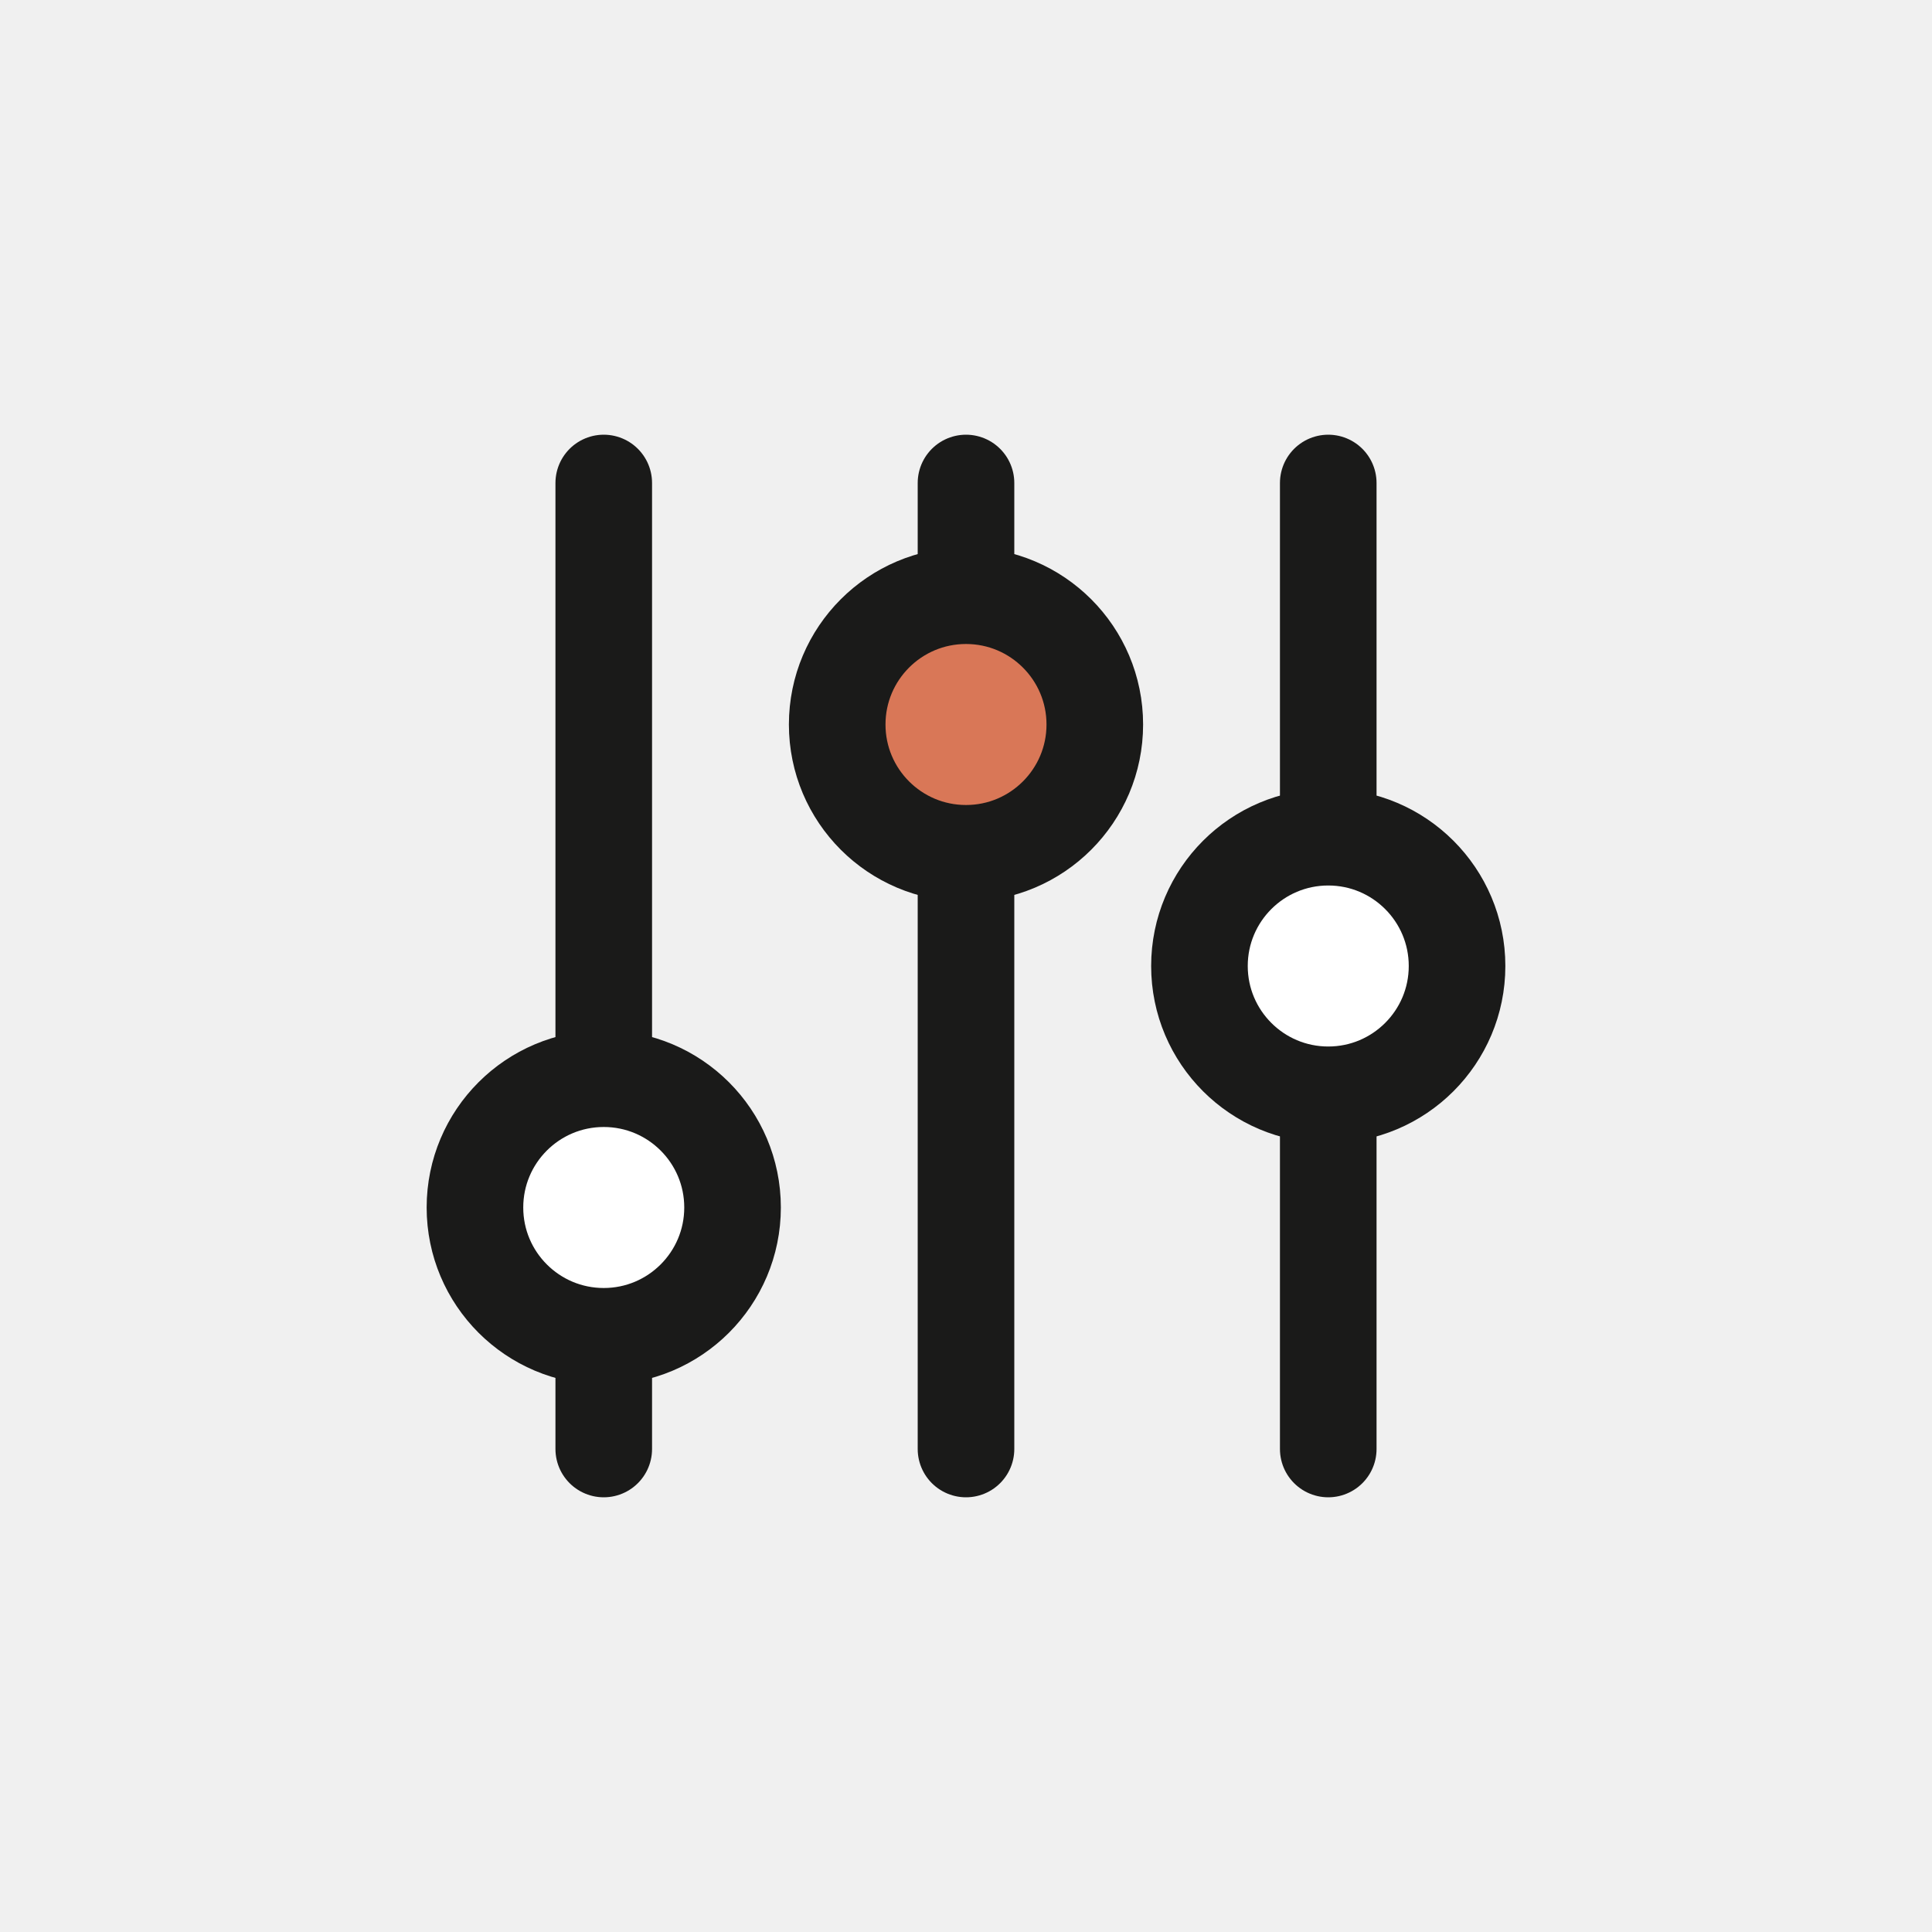
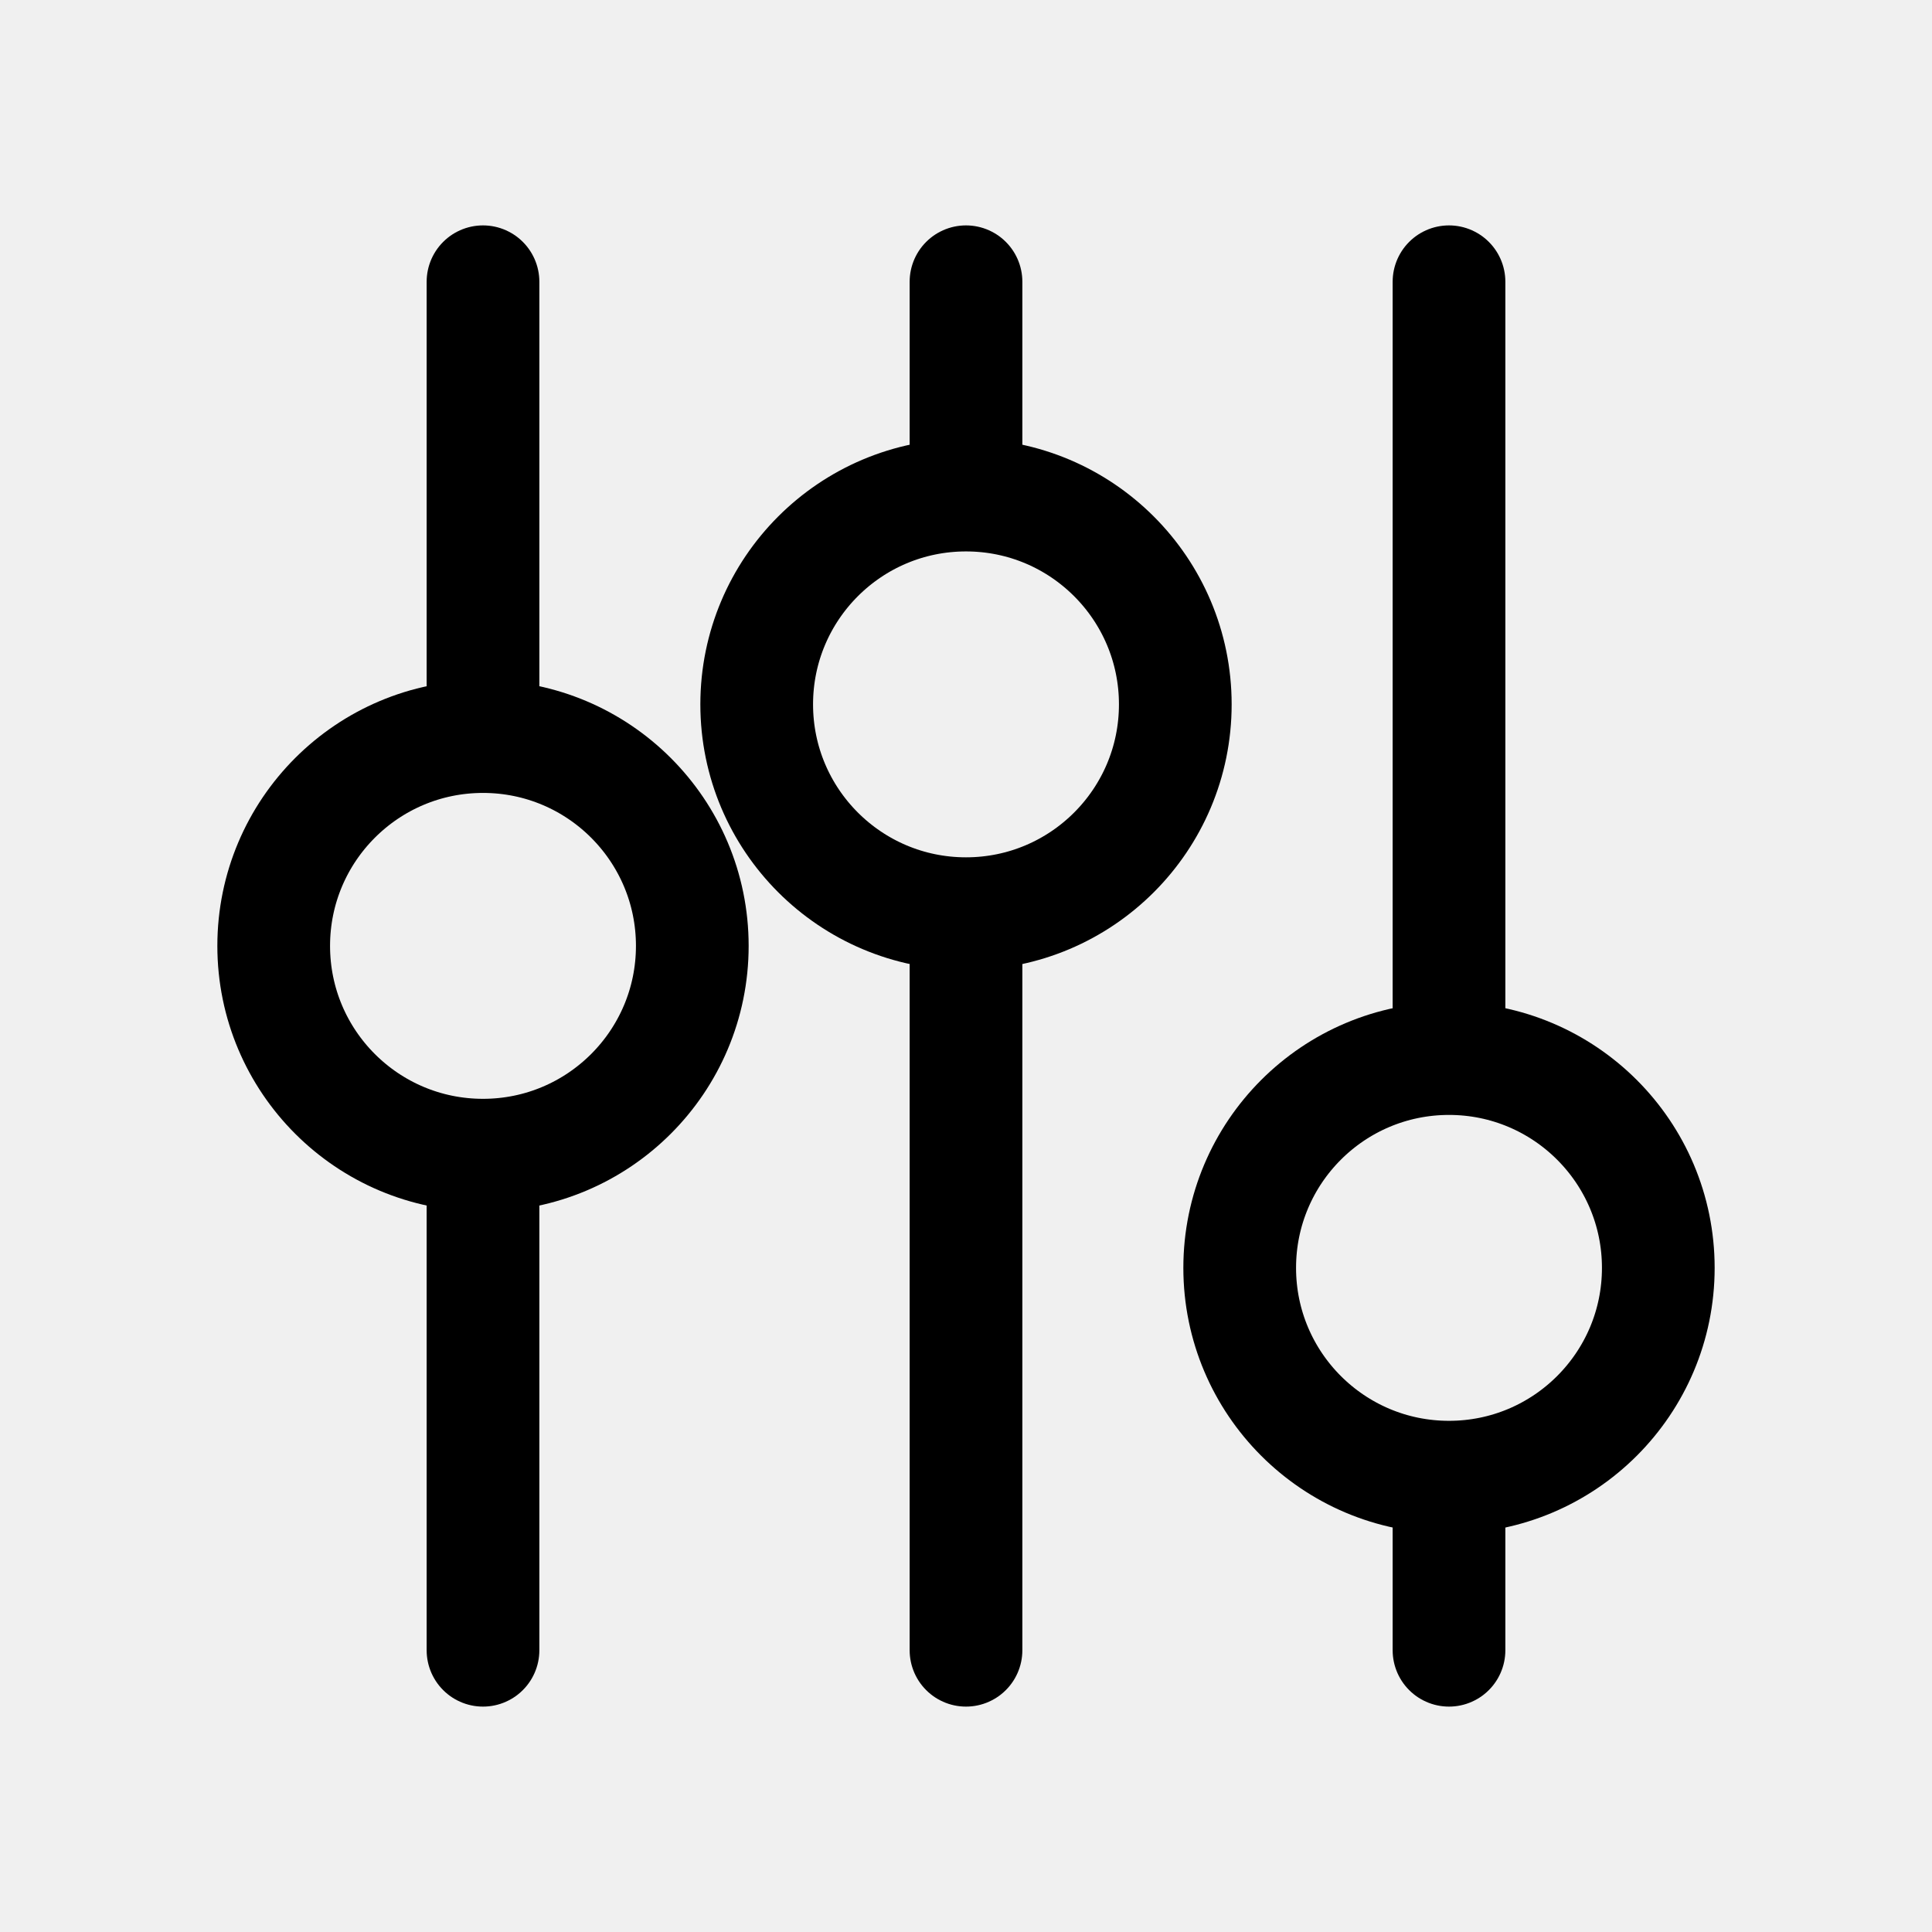
- <svg xmlns="http://www.w3.org/2000/svg" viewBox="0 0 48 48">
-   <g fill="none" stroke="#1A1A19" stroke-width="2.4" stroke-linecap="round">
-     <path d="M15 12v24M24 12v24M33 12v24" />
-   </g>
-   <circle cx="15" cy="30" r="3.2" fill="#FFFFFF" stroke="#1A1A19" stroke-width="2.4" />
-   <circle cx="24" cy="18" r="3.2" fill="#D97757" stroke="#1A1A19" stroke-width="2.4" />
-   <circle cx="33" cy="24" r="3.2" fill="#FFFFFF" stroke="#1A1A19" stroke-width="2.4" />
+ <svg xmlns="http://www.w3.org/2000/svg" viewBox="0 0 24 24" fill="none" stroke="#000" stroke-width="1.4" stroke-linecap="round" stroke-linejoin="round">
+   <path d="M6 3.5v5.6M6 14.4v6.1M12 3.5v2.6M12 11.4v9.1M18 3.5v9.6M18 18.4v2.1" />
+   <circle cx="6" cy="11.75" r="2.6" />
+   <circle cx="12" cy="8.75" r="2.6" />
+   <circle cx="18" cy="15.75" r="2.6" />
</svg>
